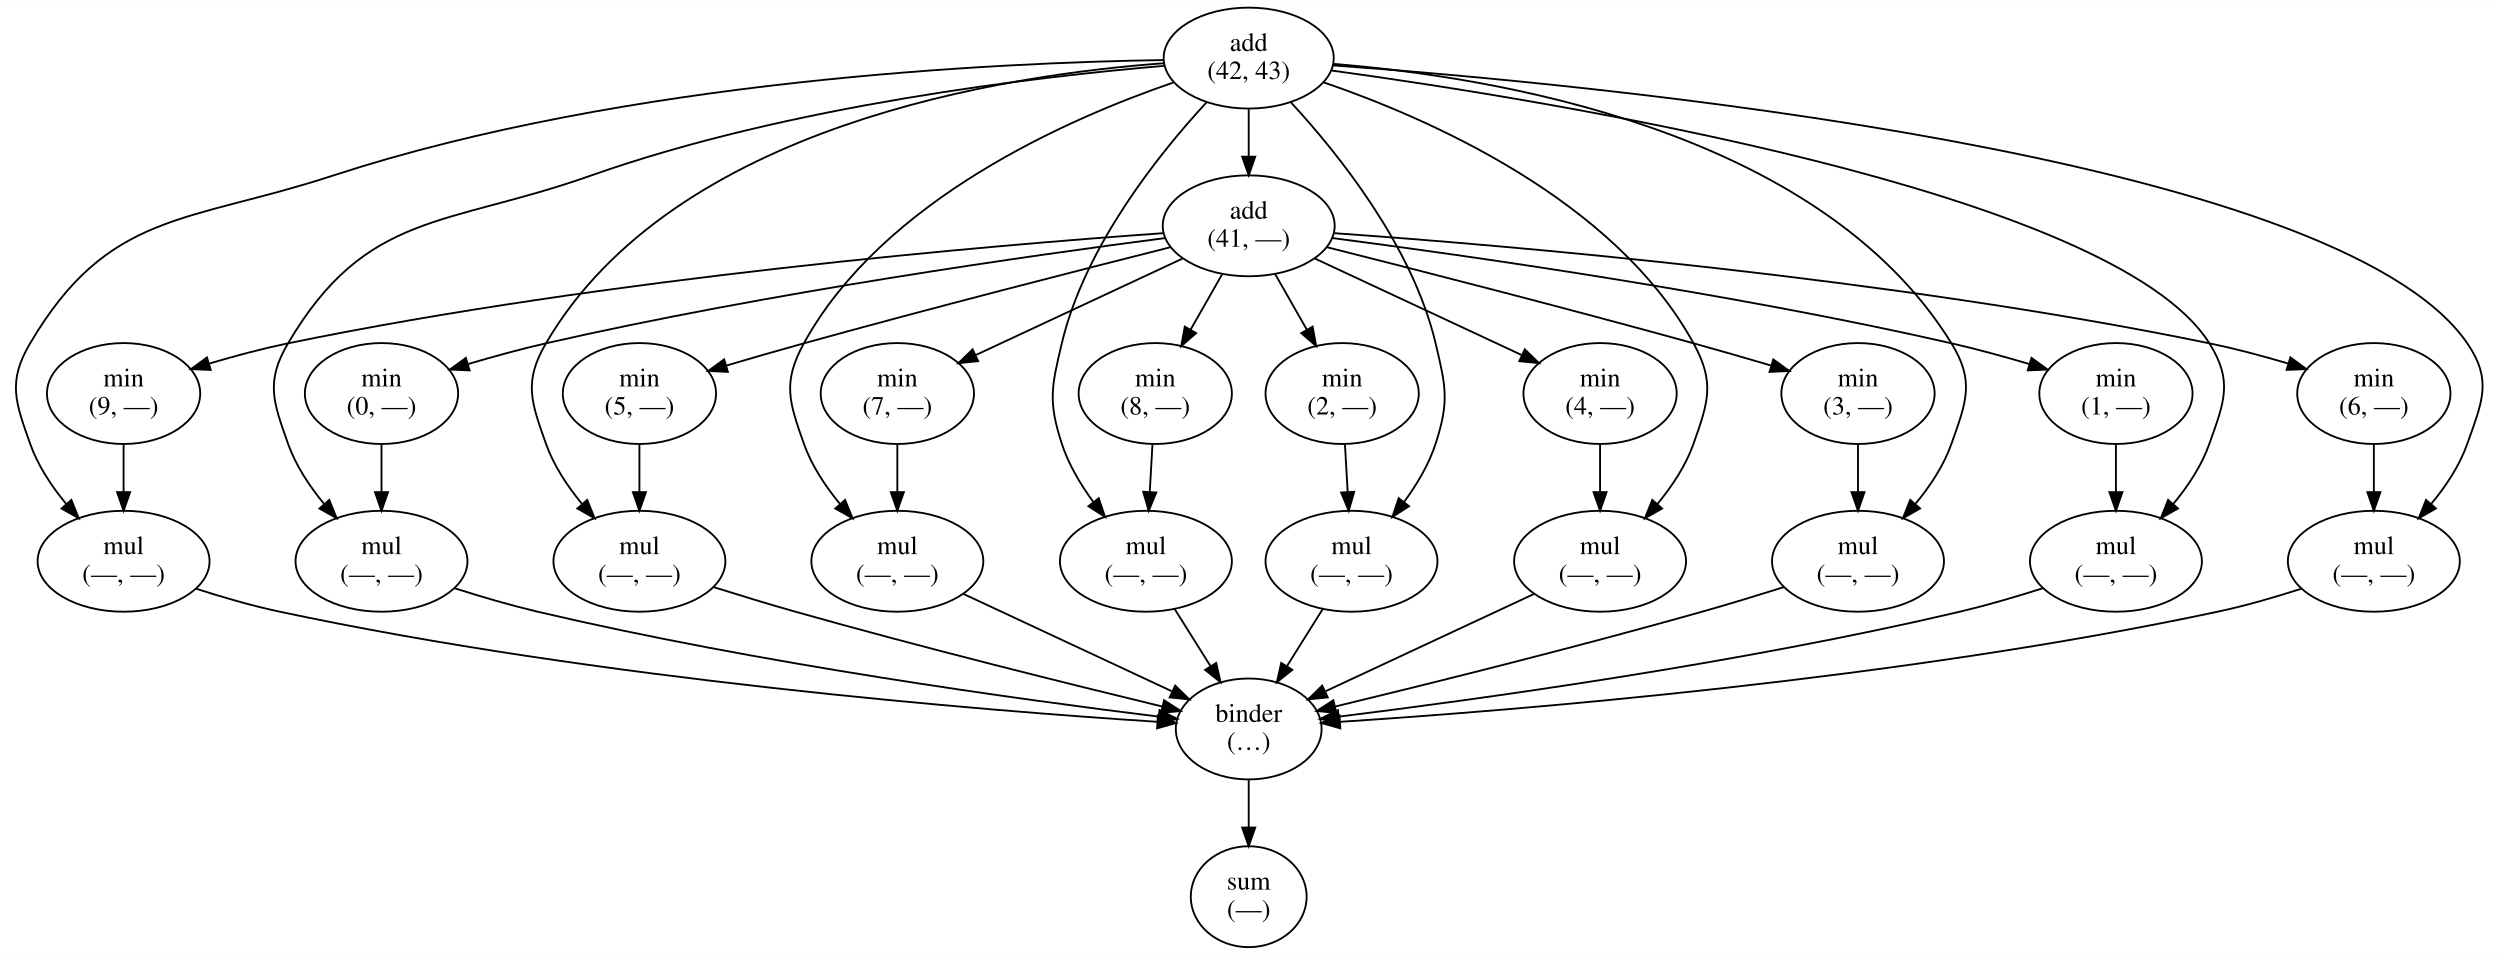
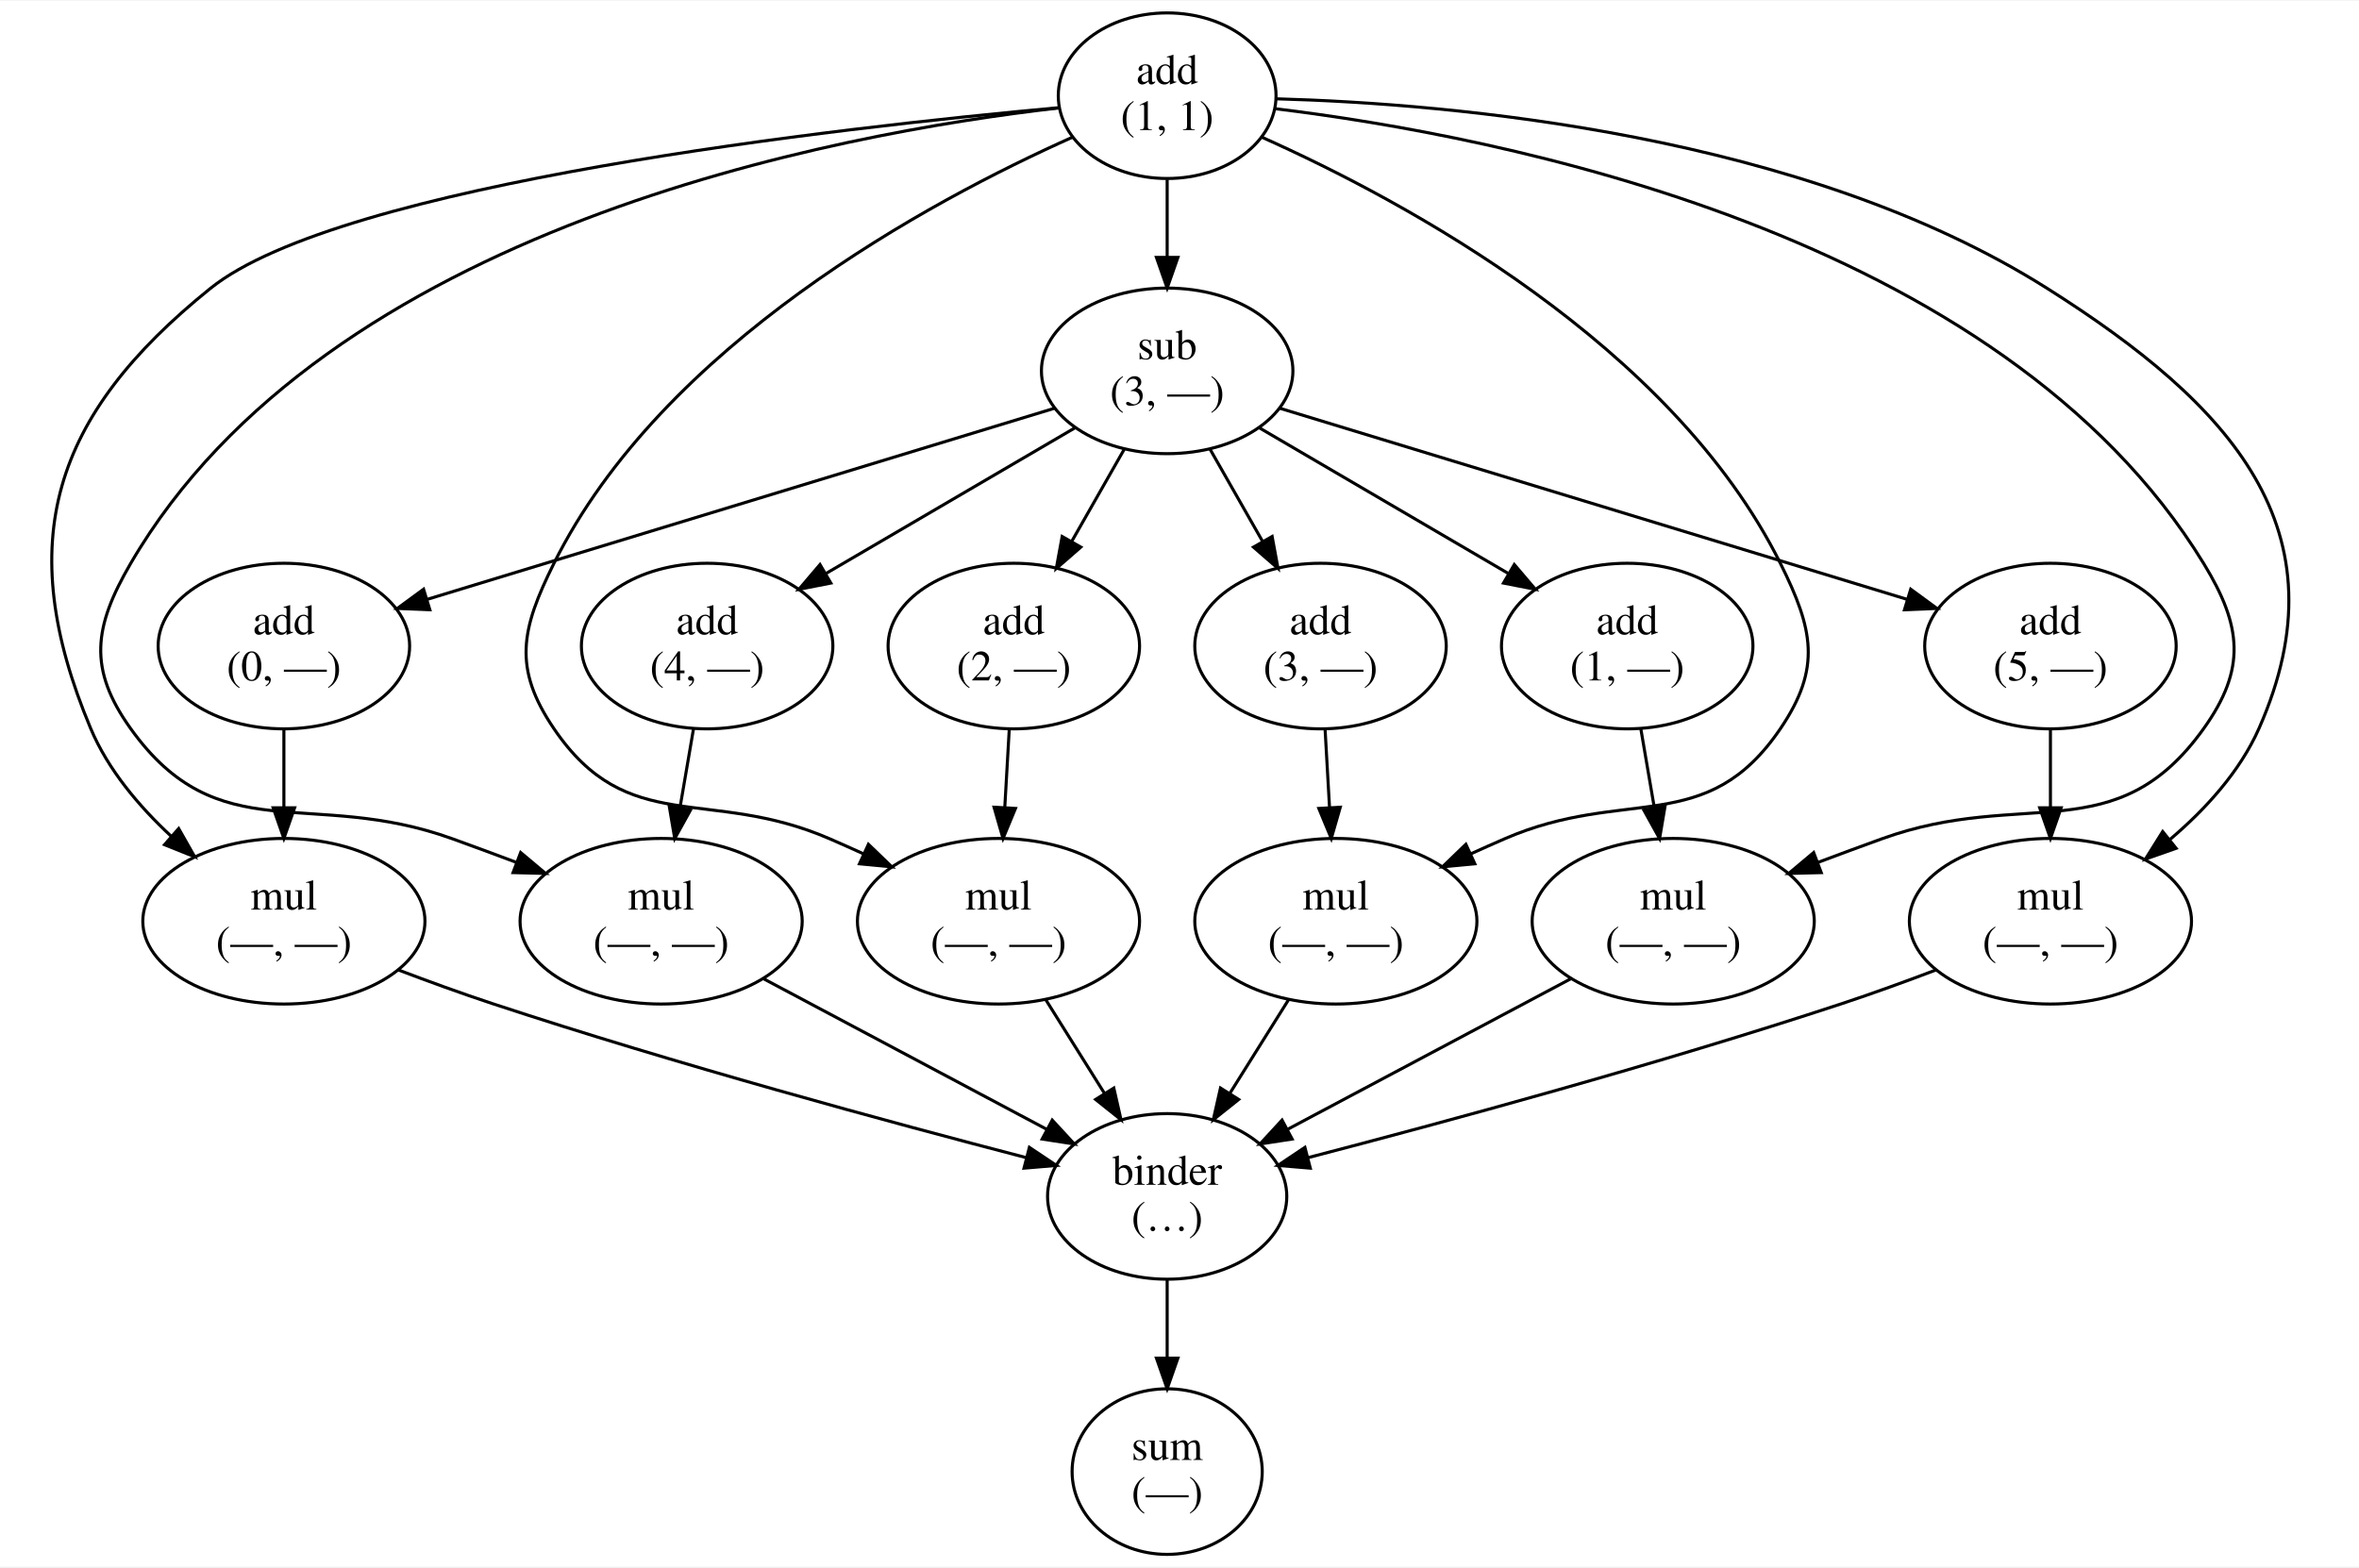
- <svg xmlns="http://www.w3.org/2000/svg" width="1338pt" height="511pt" viewBox="0.00 0.00 1337.63 510.70">
-   <g id="graph0" class="graph" transform="scale(1 1) rotate(0) translate(8.3324 506.57)">
-     <polygon fill="white" stroke="none" points="-8.332,4.13 -8.332,-506.57 1329.3,-506.57 1329.3,4.13 -8.332,4.13" />
+ <svg xmlns="http://www.w3.org/2000/svg" width="769pt" height="511pt" viewBox="0.00 0.00 769.18 510.70">
+   <g id="graph0" class="graph" transform="scale(1 1) rotate(0) translate(16.679 506.57)">
+     <polygon fill="white" stroke="none" points="-16.679,4.13 -16.679,-506.57 752.5,-506.57 752.5,4.13 -16.679,4.13" />
    <g id="node1" class="node">
-       <ellipse fill="none" stroke="black" cx="659.79" cy="-26.87" rx="31" ry="27" />
-       <text text-anchor="middle" x="659.79" y="-30.67" font-family="Times,serif" font-size="14.00">sum </text>
-       <text text-anchor="middle" x="659.79" y="-15.67" font-family="Times,serif" font-size="14.00"> (―)</text>
+       <ellipse fill="none" stroke="black" cx="75.886" cy="-206.35" rx="46" ry="27" />
+       <text text-anchor="middle" x="75.886" y="-210.15" font-family="Times,serif" font-size="14.00">mul </text>
+       <text text-anchor="middle" x="75.886" y="-195.15" font-family="Times,serif" font-size="14.00"> (―, ―)</text>
    </g>
    <g id="node2" class="node">
-       <ellipse fill="none" stroke="black" cx="471.79" cy="-206.35" rx="46" ry="27" />
-       <text text-anchor="middle" x="471.79" y="-210.15" font-family="Times,serif" font-size="14.00">mul </text>
-       <text text-anchor="middle" x="471.79" y="-195.15" font-family="Times,serif" font-size="14.00"> (―, ―)</text>
+       <ellipse fill="none" stroke="black" cx="363.89" cy="-116.61" rx="39" ry="27" />
+       <text text-anchor="middle" x="363.89" y="-120.41" font-family="Times,serif" font-size="14.00">binder </text>
+       <text text-anchor="middle" x="363.89" y="-105.41" font-family="Times,serif" font-size="14.00"> (…)</text>
+     </g>
+     <g id="edge1" class="edge">
+       <path fill="none" stroke="black" d="M113.08,-190.51C123.03,-186.73 133.81,-182.81 143.89,-179.48 203.43,-159.82 273.31,-140.86 318.06,-129.22" />
+       <polygon fill="black" stroke="black" points="318.964,-132.601 327.77,-126.71 317.212,-125.824 318.964,-132.601" />
    </g>
    <g id="node3" class="node">
-       <ellipse fill="none" stroke="black" cx="659.79" cy="-116.61" rx="39" ry="27" />
-       <text text-anchor="middle" x="659.79" y="-120.41" font-family="Times,serif" font-size="14.00">binder </text>
-       <text text-anchor="middle" x="659.79" y="-105.41" font-family="Times,serif" font-size="14.00"> (…)</text>
-     </g>
-     <g id="edge1" class="edge">
-       <path fill="none" stroke="black" d="M507.15,-188.85C538.81,-174.07 585.24,-152.4 618.57,-136.85" />
-       <polygon fill="black" stroke="black" points="620.452,-139.834 628.03,-132.43 617.489,-133.492 620.452,-139.834" />
+       <ellipse fill="none" stroke="black" cx="363.89" cy="-26.87" rx="31" ry="27" />
+       <text text-anchor="middle" x="363.89" y="-30.67" font-family="Times,serif" font-size="14.00">sum </text>
+       <text text-anchor="middle" x="363.89" y="-15.67" font-family="Times,serif" font-size="14.00"> (―)</text>
    </g>
    <g id="edge2" class="edge">
-       <path fill="none" stroke="black" d="M659.79,-89.285C659.79,-81.319 659.79,-72.428 659.79,-63.939" />
-       <polygon fill="black" stroke="black" points="663.29,-63.874 659.79,-53.874 656.29,-63.874 663.29,-63.874" />
+       <path fill="none" stroke="black" d="M363.89,-89.285C363.89,-81.319 363.89,-72.428 363.89,-63.939" />
+       <polygon fill="black" stroke="black" points="367.39,-63.874 363.89,-53.874 360.39,-63.874 367.39,-63.874" />
    </g>
    <g id="node4" class="node">
-       <ellipse fill="none" stroke="black" cx="333.79" cy="-296.09" rx="41" ry="27" />
-       <text text-anchor="middle" x="333.79" y="-299.89" font-family="Times,serif" font-size="14.00">min </text>
-       <text text-anchor="middle" x="333.79" y="-284.89" font-family="Times,serif" font-size="14.00"> (5, ―)</text>
+       <ellipse fill="none" stroke="black" cx="363.89" cy="-385.83" rx="41" ry="27" />
+       <text text-anchor="middle" x="363.89" y="-389.63" font-family="Times,serif" font-size="14.00">sub </text>
+       <text text-anchor="middle" x="363.89" y="-374.63" font-family="Times,serif" font-size="14.00"> (3, ―)</text>
    </g>
    <g id="node5" class="node">
-       <ellipse fill="none" stroke="black" cx="333.79" cy="-206.35" rx="46" ry="27" />
-       <text text-anchor="middle" x="333.79" y="-210.15" font-family="Times,serif" font-size="14.00">mul </text>
-       <text text-anchor="middle" x="333.79" y="-195.15" font-family="Times,serif" font-size="14.00"> (―, ―)</text>
+       <ellipse fill="none" stroke="black" cx="213.89" cy="-296.09" rx="41" ry="27" />
+       <text text-anchor="middle" x="213.89" y="-299.89" font-family="Times,serif" font-size="14.00">add </text>
+       <text text-anchor="middle" x="213.89" y="-284.89" font-family="Times,serif" font-size="14.00"> (4, ―)</text>
    </g>
    <g id="edge3" class="edge">
-       <path fill="none" stroke="black" d="M333.79,-268.77C333.79,-260.8 333.79,-251.91 333.79,-243.42" />
-       <polygon fill="black" stroke="black" points="337.29,-243.35 333.79,-233.35 330.29,-243.35 337.29,-243.35" />
+       <path fill="none" stroke="black" d="M333.89,-367.29C310.49,-353.6 277.81,-334.48 252.46,-319.65" />
+       <polygon fill="black" stroke="black" points="254.229,-316.63 243.83,-314.6 250.693,-322.671 254.229,-316.63" />
+     </g>
+     <g id="node6" class="node">
+       <ellipse fill="none" stroke="black" cx="75.886" cy="-296.09" rx="41" ry="27" />
+       <text text-anchor="middle" x="75.886" y="-299.89" font-family="Times,serif" font-size="14.00">add </text>
+       <text text-anchor="middle" x="75.886" y="-284.89" font-family="Times,serif" font-size="14.00"> (0, ―)</text>
    </g>
    <g id="edge4" class="edge">
-       <path fill="none" stroke="black" d="M373.35,-192.55C387.06,-188.24 402.56,-183.51 416.79,-179.48 484.84,-160.23 564.37,-140.5 613.42,-128.65" />
-       <polygon fill="black" stroke="black" points="614.501,-131.99 623.4,-126.24 612.858,-125.185 614.501,-131.99" />
+       <path fill="none" stroke="black" d="M327.12,-373.63C275.05,-357.77 179.82,-328.75 122.74,-311.36" />
+       <polygon fill="black" stroke="black" points="123.476,-307.925 112.89,-308.36 121.436,-314.622 123.476,-307.925" />
    </g>
-     <g id="node6" class="node">
-       <ellipse fill="none" stroke="black" cx="604.79" cy="-206.35" rx="46" ry="27" />
-       <text text-anchor="middle" x="604.79" y="-210.15" font-family="Times,serif" font-size="14.00">mul </text>
-       <text text-anchor="middle" x="604.79" y="-195.15" font-family="Times,serif" font-size="14.00"> (―, ―)</text>
+     <g id="node7" class="node">
+       <ellipse fill="none" stroke="black" cx="313.89" cy="-296.09" rx="41" ry="27" />
+       <text text-anchor="middle" x="313.89" y="-299.89" font-family="Times,serif" font-size="14.00">add </text>
+       <text text-anchor="middle" x="313.89" y="-284.89" font-family="Times,serif" font-size="14.00"> (2, ―)</text>
    </g>
    <g id="edge5" class="edge">
-       <path fill="none" stroke="black" d="M620.11,-180.91C626.06,-171.42 632.96,-160.41 639.33,-150.26" />
-       <polygon fill="black" stroke="black" points="642.399,-151.953 644.74,-141.62 636.466,-148.238 642.399,-151.953" />
+       <path fill="none" stroke="black" d="M349.96,-360.39C344.65,-351.07 338.5,-340.29 332.81,-330.29" />
+       <polygon fill="black" stroke="black" points="335.734,-328.353 327.74,-321.4 329.654,-331.821 335.734,-328.353" />
    </g>
-     <g id="node7" class="node">
-       <ellipse fill="none" stroke="black" cx="57.793" cy="-206.35" rx="46" ry="27" />
-       <text text-anchor="middle" x="57.793" y="-210.15" font-family="Times,serif" font-size="14.00">mul </text>
-       <text text-anchor="middle" x="57.793" y="-195.15" font-family="Times,serif" font-size="14.00"> (―, ―)</text>
+     <g id="node8" class="node">
+       <ellipse fill="none" stroke="black" cx="413.89" cy="-296.09" rx="41" ry="27" />
+       <text text-anchor="middle" x="413.89" y="-299.89" font-family="Times,serif" font-size="14.00">add </text>
+       <text text-anchor="middle" x="413.89" y="-284.89" font-family="Times,serif" font-size="14.00"> (3, ―)</text>
    </g>
    <g id="edge6" class="edge">
-       <path fill="none" stroke="black" d="M96.666,-191.62C110.46,-187.18 126.18,-182.6 140.79,-179.48 311.26,-143.08 518.13,-126.47 610.79,-120.45" />
-       <polygon fill="black" stroke="black" points="611.223,-123.93 620.98,-119.8 610.777,-116.944 611.223,-123.93" />
-     </g>
-     <g id="node8" class="node">
-       <ellipse fill="none" stroke="black" cx="195.79" cy="-296.09" rx="41" ry="27" />
-       <text text-anchor="middle" x="195.79" y="-299.89" font-family="Times,serif" font-size="14.00">min </text>
-       <text text-anchor="middle" x="195.79" y="-284.89" font-family="Times,serif" font-size="14.00"> (0, ―)</text>
+       <path fill="none" stroke="black" d="M377.81,-360.39C383.12,-351.07 389.27,-340.29 394.96,-330.29" />
+       <polygon fill="black" stroke="black" points="398.116,-331.821 400.03,-321.4 392.036,-328.353 398.116,-331.821" />
    </g>
    <g id="node9" class="node">
-       <ellipse fill="none" stroke="black" cx="195.79" cy="-206.35" rx="46" ry="27" />
-       <text text-anchor="middle" x="195.79" y="-210.15" font-family="Times,serif" font-size="14.00">mul </text>
-       <text text-anchor="middle" x="195.79" y="-195.15" font-family="Times,serif" font-size="14.00"> (―, ―)</text>
+       <ellipse fill="none" stroke="black" cx="651.89" cy="-296.09" rx="41" ry="27" />
+       <text text-anchor="middle" x="651.89" y="-299.89" font-family="Times,serif" font-size="14.00">add </text>
+       <text text-anchor="middle" x="651.89" y="-284.89" font-family="Times,serif" font-size="14.00"> (5, ―)</text>
    </g>
    <g id="edge7" class="edge">
-       <path fill="none" stroke="black" d="M195.79,-268.77C195.79,-260.8 195.79,-251.91 195.79,-243.42" />
-       <polygon fill="black" stroke="black" points="199.29,-243.35 195.79,-233.35 192.29,-243.35 199.29,-243.35" />
+       <path fill="none" stroke="black" d="M400.65,-373.63C452.73,-357.77 547.96,-328.75 605.03,-311.36" />
+       <polygon fill="black" stroke="black" points="606.334,-314.622 614.88,-308.36 604.294,-307.925 606.334,-314.622" />
+     </g>
+     <g id="node10" class="node">
+       <ellipse fill="none" stroke="black" cx="513.89" cy="-296.09" rx="41" ry="27" />
+       <text text-anchor="middle" x="513.89" y="-299.89" font-family="Times,serif" font-size="14.00">add </text>
+       <text text-anchor="middle" x="513.89" y="-284.89" font-family="Times,serif" font-size="14.00"> (1, ―)</text>
    </g>
    <g id="edge8" class="edge">
-       <path fill="none" stroke="black" d="M234.74,-191.96C248.54,-187.56 264.25,-182.91 278.79,-179.48 396.91,-151.63 538.57,-132.22 611.36,-123.25" />
-       <polygon fill="black" stroke="black" points="612.088,-126.687 621.59,-122 611.239,-119.739 612.088,-126.687" />
+       <path fill="none" stroke="black" d="M393.88,-367.29C417.28,-353.6 449.96,-334.48 475.31,-319.65" />
+       <polygon fill="black" stroke="black" points="477.077,-322.671 483.94,-314.6 473.541,-316.63 477.077,-322.671" />
    </g>
-     <g id="node10" class="node">
-       <ellipse fill="none" stroke="black" cx="659.79" cy="-385.83" rx="46" ry="27" />
-       <text text-anchor="middle" x="659.79" y="-389.63" font-family="Times,serif" font-size="14.00">add </text>
-       <text text-anchor="middle" x="659.79" y="-374.63" font-family="Times,serif" font-size="14.00"> (41, ―)</text>
+     <g id="node11" class="node">
+       <ellipse fill="none" stroke="black" cx="198.89" cy="-206.35" rx="46" ry="27" />
+       <text text-anchor="middle" x="198.89" y="-210.15" font-family="Times,serif" font-size="14.00">mul </text>
+       <text text-anchor="middle" x="198.89" y="-195.15" font-family="Times,serif" font-size="14.00"> (―, ―)</text>
    </g>
    <g id="edge9" class="edge">
-       <path fill="none" stroke="black" d="M617.98,-374.39C570.37,-362.4 490.3,-341.93 421.79,-322.96 408.34,-319.24 393.78,-315.03 380.45,-311.11" />
-       <polygon fill="black" stroke="black" points="381.122,-307.659 370.54,-308.17 379.132,-314.37 381.122,-307.659" />
+       <path fill="none" stroke="black" d="M209.47,-269.24C208.08,-261.1 206.51,-251.96 205.02,-243.26" />
+       <polygon fill="black" stroke="black" points="208.457,-242.592 203.33,-233.32 201.556,-243.765 208.457,-242.592" />
    </g>
    <g id="edge10" class="edge">
-       <path fill="none" stroke="black" d="M615.17,-379.29C544.4,-370.11 402.3,-350.02 283.79,-322.96 270.18,-319.85 255.58,-315.84 242.25,-311.91" />
-       <polygon fill="black" stroke="black" points="242.934,-308.461 232.35,-308.93 240.917,-315.164 242.934,-308.461" />
+       <path fill="none" stroke="black" d="M75.886,-268.77C75.886,-260.8 75.886,-251.91 75.886,-243.42" />
+       <polygon fill="black" stroke="black" points="79.386,-243.35 75.886,-233.35 72.386,-243.35 79.386,-243.35" />
    </g>
-     <g id="node11" class="node">
-       <ellipse fill="none" stroke="black" cx="985.79" cy="-296.09" rx="41" ry="27" />
-       <text text-anchor="middle" x="985.79" y="-299.89" font-family="Times,serif" font-size="14.00">min </text>
-       <text text-anchor="middle" x="985.79" y="-284.89" font-family="Times,serif" font-size="14.00"> (3, ―)</text>
+     <g id="node12" class="node">
+       <ellipse fill="none" stroke="black" cx="308.89" cy="-206.35" rx="46" ry="27" />
+       <text text-anchor="middle" x="308.89" y="-210.15" font-family="Times,serif" font-size="14.00">mul </text>
+       <text text-anchor="middle" x="308.89" y="-195.15" font-family="Times,serif" font-size="14.00"> (―, ―)</text>
    </g>
    <g id="edge11" class="edge">
-       <path fill="none" stroke="black" d="M701.6,-374.39C749.22,-362.4 829.29,-341.93 897.79,-322.96 911.25,-319.24 925.8,-315.03 939.13,-311.11" />
-       <polygon fill="black" stroke="black" points="940.457,-314.367 949.05,-308.17 938.468,-307.656 940.457,-314.367" />
+       <path fill="none" stroke="black" d="M312.39,-268.77C311.93,-260.8 311.43,-251.91 310.94,-243.42" />
+       <polygon fill="black" stroke="black" points="314.43,-243.136 310.37,-233.35 307.441,-243.532 314.43,-243.136" />
    </g>
-     <g id="node12" class="node">
-       <ellipse fill="none" stroke="black" cx="57.793" cy="-296.09" rx="41" ry="27" />
-       <text text-anchor="middle" x="57.793" y="-299.89" font-family="Times,serif" font-size="14.00">min </text>
-       <text text-anchor="middle" x="57.793" y="-284.89" font-family="Times,serif" font-size="14.00"> (9, ―)</text>
+     <g id="node13" class="node">
+       <ellipse fill="none" stroke="black" cx="418.89" cy="-206.35" rx="46" ry="27" />
+       <text text-anchor="middle" x="418.89" y="-210.15" font-family="Times,serif" font-size="14.00">mul </text>
+       <text text-anchor="middle" x="418.89" y="-195.15" font-family="Times,serif" font-size="14.00"> (―, ―)</text>
    </g>
    <g id="edge12" class="edge">
-       <path fill="none" stroke="black" d="M614,-381.88C523.7,-375.51 316.58,-358.09 145.79,-322.96 132,-320.12 117.23,-316.16 103.81,-312.18" />
-       <polygon fill="black" stroke="black" points="104.428,-308.71 93.843,-309.16 102.398,-315.409 104.428,-308.71" />
+       <path fill="none" stroke="black" d="M415.39,-268.77C415.84,-260.8 416.35,-251.91 416.83,-243.42" />
+       <polygon fill="black" stroke="black" points="420.329,-243.532 417.4,-233.35 413.34,-243.136 420.329,-243.532" />
    </g>
-     <g id="node13" class="node">
-       <ellipse fill="none" stroke="black" cx="471.79" cy="-296.09" rx="41" ry="27" />
-       <text text-anchor="middle" x="471.79" y="-299.89" font-family="Times,serif" font-size="14.00">min </text>
-       <text text-anchor="middle" x="471.79" y="-284.89" font-family="Times,serif" font-size="14.00"> (7, ―)</text>
+     <g id="node14" class="node">
+       <ellipse fill="none" stroke="black" cx="651.89" cy="-206.35" rx="46" ry="27" />
+       <text text-anchor="middle" x="651.89" y="-210.15" font-family="Times,serif" font-size="14.00">mul </text>
+       <text text-anchor="middle" x="651.89" y="-195.15" font-family="Times,serif" font-size="14.00"> (―, ―)</text>
    </g>
    <g id="edge13" class="edge">
-       <path fill="none" stroke="black" d="M624.43,-368.33C593.07,-353.69 547.2,-332.28 513.93,-316.76" />
-       <polygon fill="black" stroke="black" points="515.022,-313.407 504.48,-312.35 512.062,-319.751 515.022,-313.407" />
+       <path fill="none" stroke="black" d="M651.89,-268.77C651.89,-260.8 651.89,-251.91 651.89,-243.42" />
+       <polygon fill="black" stroke="black" points="655.39,-243.35 651.89,-233.35 648.39,-243.35 655.39,-243.35" />
    </g>
-     <g id="node14" class="node">
-       <ellipse fill="none" stroke="black" cx="1261.8" cy="-296.09" rx="41" ry="27" />
-       <text text-anchor="middle" x="1261.8" y="-299.89" font-family="Times,serif" font-size="14.00">min </text>
-       <text text-anchor="middle" x="1261.8" y="-284.89" font-family="Times,serif" font-size="14.00"> (6, ―)</text>
+     <g id="node15" class="node">
+       <ellipse fill="none" stroke="black" cx="528.89" cy="-206.35" rx="46" ry="27" />
+       <text text-anchor="middle" x="528.89" y="-210.15" font-family="Times,serif" font-size="14.00">mul </text>
+       <text text-anchor="middle" x="528.89" y="-195.15" font-family="Times,serif" font-size="14.00"> (―, ―)</text>
    </g>
    <g id="edge14" class="edge">
-       <path fill="none" stroke="black" d="M705.58,-381.88C795.89,-375.51 1003,-358.09 1173.8,-322.96 1187.6,-320.12 1202.4,-316.16 1215.8,-312.18" />
-       <polygon fill="black" stroke="black" points="1217.16,-315.426 1225.7,-309.16 1215.11,-308.73 1217.16,-315.426" />
-     </g>
-     <g id="node15" class="node">
-       <ellipse fill="none" stroke="black" cx="847.79" cy="-296.09" rx="41" ry="27" />
-       <text text-anchor="middle" x="847.79" y="-299.89" font-family="Times,serif" font-size="14.00">min </text>
-       <text text-anchor="middle" x="847.79" y="-284.89" font-family="Times,serif" font-size="14.00"> (4, ―)</text>
+       <path fill="none" stroke="black" d="M518.31,-269.24C519.7,-261.1 521.26,-251.96 522.75,-243.26" />
+       <polygon fill="black" stroke="black" points="526.214,-243.767 524.45,-233.32 519.314,-242.587 526.214,-243.767" />
    </g>
    <g id="edge15" class="edge">
-       <path fill="none" stroke="black" d="M695.15,-368.33C726.52,-353.69 772.39,-332.28 805.65,-316.76" />
-       <polygon fill="black" stroke="black" points="807.525,-319.747 815.11,-312.35 804.568,-313.403 807.525,-319.747" />
+       <path fill="none" stroke="black" d="M232.28,-187.59C258.93,-173.42 296.33,-153.54 324.45,-138.58" />
+       <polygon fill="black" stroke="black" points="326.417,-141.498 333.6,-133.71 323.128,-135.319 326.417,-141.498" />
+     </g>
+     <g id="edge16" class="edge">
+       <path fill="none" stroke="black" d="M324.21,-180.91C330.16,-171.42 337.06,-160.41 343.42,-150.26" />
+       <polygon fill="black" stroke="black" points="346.491,-151.951 348.84,-141.62 340.561,-148.231 346.491,-151.951" />
+     </g>
+     <g id="edge17" class="edge">
+       <path fill="none" stroke="black" d="M403.57,-180.91C397.62,-171.42 390.71,-160.41 384.35,-150.26" />
+       <polygon fill="black" stroke="black" points="387.209,-148.231 378.93,-141.62 381.279,-151.951 387.209,-148.231" />
+     </g>
+     <g id="edge18" class="edge">
+       <path fill="none" stroke="black" d="M614.69,-190.51C604.75,-186.73 593.96,-182.81 583.89,-179.48 524.34,-159.82 454.47,-140.86 409.71,-129.22" />
+       <polygon fill="black" stroke="black" points="410.558,-125.824 400,-126.71 408.806,-132.601 410.558,-125.824" />
+     </g>
+     <g id="edge19" class="edge">
+       <path fill="none" stroke="black" d="M495.5,-187.59C468.85,-173.42 431.45,-153.54 403.32,-138.58" />
+       <polygon fill="black" stroke="black" points="404.642,-135.319 394.17,-133.71 401.353,-141.498 404.642,-135.319" />
    </g>
    <g id="node16" class="node">
-       <ellipse fill="none" stroke="black" cx="609.79" cy="-296.09" rx="41" ry="27" />
-       <text text-anchor="middle" x="609.79" y="-299.89" font-family="Times,serif" font-size="14.00">min </text>
-       <text text-anchor="middle" x="609.79" y="-284.89" font-family="Times,serif" font-size="14.00"> (8, ―)</text>
-     </g>
-     <g id="edge16" class="edge">
-       <path fill="none" stroke="black" d="M645.6,-359.92C640.34,-350.69 634.29,-340.07 628.67,-330.22" />
-       <polygon fill="black" stroke="black" points="631.667,-328.411 623.68,-321.45 625.583,-331.872 631.667,-328.411" />
-     </g>
-     <g id="node17" class="node">
-       <ellipse fill="none" stroke="black" cx="709.79" cy="-296.09" rx="41" ry="27" />
-       <text text-anchor="middle" x="709.79" y="-299.89" font-family="Times,serif" font-size="14.00">min </text>
-       <text text-anchor="middle" x="709.79" y="-284.89" font-family="Times,serif" font-size="14.00"> (2, ―)</text>
-     </g>
-     <g id="edge17" class="edge">
-       <path fill="none" stroke="black" d="M673.99,-359.92C679.25,-350.69 685.3,-340.07 690.91,-330.22" />
-       <polygon fill="black" stroke="black" points="693.998,-331.871 695.91,-321.45 687.917,-328.404 693.998,-331.871" />
-     </g>
-     <g id="node18" class="node">
-       <ellipse fill="none" stroke="black" cx="1123.8" cy="-296.09" rx="41" ry="27" />
-       <text text-anchor="middle" x="1123.8" y="-299.89" font-family="Times,serif" font-size="14.00">min </text>
-       <text text-anchor="middle" x="1123.8" y="-284.89" font-family="Times,serif" font-size="14.00"> (1, ―)</text>
-     </g>
-     <g id="edge18" class="edge">
-       <path fill="none" stroke="black" d="M704.42,-379.29C775.18,-370.11 917.28,-350.02 1035.8,-322.96 1049.4,-319.85 1064,-315.84 1077.3,-311.91" />
-       <polygon fill="black" stroke="black" points="1078.63,-315.164 1087.2,-308.93 1076.62,-308.461 1078.63,-315.164" />
-     </g>
-     <g id="node19" class="node">
-       <ellipse fill="none" stroke="black" cx="985.79" cy="-206.35" rx="46" ry="27" />
-       <text text-anchor="middle" x="985.79" y="-210.15" font-family="Times,serif" font-size="14.00">mul </text>
-       <text text-anchor="middle" x="985.79" y="-195.15" font-family="Times,serif" font-size="14.00"> (―, ―)</text>
-     </g>
-     <g id="edge19" class="edge">
-       <path fill="none" stroke="black" d="M985.79,-268.77C985.79,-260.8 985.79,-251.91 985.79,-243.42" />
-       <polygon fill="black" stroke="black" points="989.29,-243.35 985.79,-233.35 982.29,-243.35 989.29,-243.35" />
+       <ellipse fill="none" stroke="black" cx="363.89" cy="-475.57" rx="35.5" ry="27" />
+       <text text-anchor="middle" x="363.89" y="-479.37" font-family="Times,serif" font-size="14.00">add </text>
+       <text text-anchor="middle" x="363.89" y="-464.37" font-family="Times,serif" font-size="14.00"> (1, 1)</text>
    </g>
    <g id="edge20" class="edge">
-       <path fill="none" stroke="black" d="M57.793,-268.77C57.793,-260.8 57.793,-251.91 57.793,-243.42" />
-       <polygon fill="black" stroke="black" points="61.293,-243.35 57.793,-233.35 54.293,-243.35 61.293,-243.35" />
+       <path fill="none" stroke="black" d="M328.83,-471.69C256.58,-465.12 94.293,-446.87 51.886,-412.7 0.431,-371.24 -12.679,-330.16 12.886,-269.22 18.517,-255.8 28.638,-243.82 39.144,-234.06" />
+       <polygon fill="black" stroke="black" points="41.581,-236.578 46.803,-227.36 36.972,-231.31 41.581,-236.578" />
    </g>
    <g id="edge21" class="edge">
-       <path fill="none" stroke="black" d="M471.79,-268.77C471.79,-260.8 471.79,-251.91 471.79,-243.42" />
-       <polygon fill="black" stroke="black" points="475.29,-243.35 471.79,-233.35 468.29,-243.35 475.29,-243.35" />
-     </g>
-     <g id="node20" class="node">
-       <ellipse fill="none" stroke="black" cx="1261.8" cy="-206.35" rx="46" ry="27" />
-       <text text-anchor="middle" x="1261.8" y="-210.15" font-family="Times,serif" font-size="14.00">mul </text>
-       <text text-anchor="middle" x="1261.8" y="-195.15" font-family="Times,serif" font-size="14.00"> (―, ―)</text>
+       <path fill="none" stroke="black" d="M363.89,-448.25C363.89,-440.28 363.89,-431.39 363.89,-422.9" />
+       <polygon fill="black" stroke="black" points="367.39,-422.83 363.89,-412.83 360.39,-422.83 367.39,-422.83" />
    </g>
    <g id="edge22" class="edge">
-       <path fill="none" stroke="black" d="M1261.8,-268.77C1261.8,-260.8 1261.8,-251.91 1261.8,-243.42" />
-       <polygon fill="black" stroke="black" points="1265.3,-243.35 1261.8,-233.35 1258.3,-243.35 1265.3,-243.35" />
-     </g>
-     <g id="node21" class="node">
-       <ellipse fill="none" stroke="black" cx="847.79" cy="-206.35" rx="46" ry="27" />
-       <text text-anchor="middle" x="847.79" y="-210.15" font-family="Times,serif" font-size="14.00">mul </text>
-       <text text-anchor="middle" x="847.79" y="-195.15" font-family="Times,serif" font-size="14.00"> (―, ―)</text>
+       <path fill="none" stroke="black" d="M328.74,-471.6C255.84,-463.29 89.703,-432.6 25.886,-322.96 13.871,-302.32 12.004,-288.66 25.886,-269.22 54.561,-229.08 84.492,-249.99 130.89,-233.22 137.66,-230.77 144.8,-228.13 151.8,-225.5" />
+       <polygon fill="black" stroke="black" points="153.088,-228.755 161.2,-221.94 150.609,-222.209 153.088,-228.755" />
    </g>
    <g id="edge23" class="edge">
-       <path fill="none" stroke="black" d="M847.79,-268.77C847.79,-260.8 847.79,-251.91 847.79,-243.42" />
-       <polygon fill="black" stroke="black" points="851.29,-243.35 847.79,-233.35 844.29,-243.35 851.29,-243.35" />
+       <path fill="none" stroke="black" d="M333.03,-462.04C286.32,-441.16 199.36,-394.37 163.89,-322.96 153.26,-301.57 150.5,-289 163.89,-269.22 188.04,-233.55 214.38,-250.4 253.89,-233.22 257.48,-231.66 261.2,-230 264.92,-228.31" />
+       <polygon fill="black" stroke="black" points="266.483,-231.444 274.11,-224.09 263.562,-225.082 266.483,-231.444" />
    </g>
    <g id="edge24" class="edge">
-       <path fill="none" stroke="black" d="M608.29,-268.77C607.84,-260.8 607.33,-251.91 606.85,-243.42" />
-       <polygon fill="black" stroke="black" points="610.339,-243.132 606.27,-233.35 603.351,-243.535 610.339,-243.132" />
-     </g>
-     <g id="node22" class="node">
-       <ellipse fill="none" stroke="black" cx="714.79" cy="-206.35" rx="46" ry="27" />
-       <text text-anchor="middle" x="714.79" y="-210.15" font-family="Times,serif" font-size="14.00">mul </text>
-       <text text-anchor="middle" x="714.79" y="-195.15" font-family="Times,serif" font-size="14.00"> (―, ―)</text>
+       <path fill="none" stroke="black" d="M394.75,-462.04C441.45,-441.16 528.41,-394.37 563.89,-322.96 574.51,-301.57 577.28,-289 563.89,-269.22 539.73,-233.55 513.4,-250.4 473.89,-233.22 470.29,-231.66 466.57,-230 462.85,-228.31" />
+       <polygon fill="black" stroke="black" points="464.208,-225.082 453.66,-224.09 461.287,-231.444 464.208,-225.082" />
    </g>
    <g id="edge25" class="edge">
-       <path fill="none" stroke="black" d="M711.29,-268.77C711.75,-260.8 712.25,-251.91 712.74,-243.42" />
-       <polygon fill="black" stroke="black" points="716.239,-243.532 713.31,-233.35 709.25,-243.136 716.239,-243.532" />
-     </g>
-     <g id="node23" class="node">
-       <ellipse fill="none" stroke="black" cx="1123.8" cy="-206.35" rx="46" ry="27" />
-       <text text-anchor="middle" x="1123.8" y="-210.15" font-family="Times,serif" font-size="14.00">mul </text>
-       <text text-anchor="middle" x="1123.8" y="-195.15" font-family="Times,serif" font-size="14.00"> (―, ―)</text>
+       <path fill="none" stroke="black" d="M399.48,-474.56C456.8,-472.96 571.19,-463.09 650.89,-412.7 710.69,-374.89 748.5,-333.94 719.89,-269.22 713.65,-255.11 702.42,-242.83 690.86,-233.01" />
+       <polygon fill="black" stroke="black" points="692.866,-230.132 682.87,-226.62 688.494,-235.599 692.866,-230.132" />
    </g>
    <g id="edge26" class="edge">
-       <path fill="none" stroke="black" d="M1123.8,-268.77C1123.8,-260.8 1123.8,-251.91 1123.8,-243.42" />
-       <polygon fill="black" stroke="black" points="1127.3,-243.35 1123.8,-233.35 1120.3,-243.35 1127.3,-243.35" />
-     </g>
-     <g id="edge27" class="edge">
-       <path fill="none" stroke="black" d="M946.23,-192.55C932.52,-188.24 917.03,-183.51 902.79,-179.48 834.75,-160.23 755.21,-140.5 706.17,-128.65" />
-       <polygon fill="black" stroke="black" points="706.722,-125.183 696.18,-126.24 705.08,-131.988 706.722,-125.183" />
-     </g>
-     <g id="edge28" class="edge">
-       <path fill="none" stroke="black" d="M1222.9,-191.62C1209.1,-187.18 1193.4,-182.6 1178.8,-179.48 1008.3,-143.08 801.46,-126.47 708.8,-120.45" />
-       <polygon fill="black" stroke="black" points="708.802,-116.943 698.6,-119.8 708.357,-123.929 708.802,-116.943" />
-     </g>
-     <g id="edge29" class="edge">
-       <path fill="none" stroke="black" d="M812.43,-188.85C780.77,-174.07 734.35,-152.4 701.01,-136.85" />
-       <polygon fill="black" stroke="black" points="702.091,-133.492 691.55,-132.43 699.128,-139.834 702.091,-133.492" />
-     </g>
-     <g id="edge30" class="edge">
-       <path fill="none" stroke="black" d="M699.47,-180.91C693.52,-171.42 686.62,-160.41 680.26,-150.26" />
-       <polygon fill="black" stroke="black" points="683.119,-148.231 674.84,-141.62 677.189,-151.951 683.119,-148.231" />
-     </g>
-     <g id="edge31" class="edge">
-       <path fill="none" stroke="black" d="M1084.8,-191.96C1071,-187.56 1055.3,-182.91 1040.8,-179.48 922.68,-151.63 781.01,-132.22 708.22,-123.25" />
-       <polygon fill="black" stroke="black" points="708.351,-119.74 698,-122 707.501,-126.688 708.351,-119.74" />
-     </g>
-     <g id="node24" class="node">
-       <ellipse fill="none" stroke="black" cx="659.79" cy="-475.57" rx="45.5" ry="27" />
-       <text text-anchor="middle" x="659.79" y="-479.37" font-family="Times,serif" font-size="14.00">add </text>
-       <text text-anchor="middle" x="659.79" y="-464.37" font-family="Times,serif" font-size="14.00"> (42, 43)</text>
-     </g>
-     <g id="edge32" class="edge">
-       <path fill="none" stroke="black" d="M619.6,-462.54C563.53,-443.33 463.97,-399.84 421.79,-322.96 410.3,-302.02 413.83,-291.74 421.79,-269.22 425.93,-257.52 433.32,-246.41 441.17,-236.92" />
-       <polygon fill="black" stroke="black" points="443.85,-239.173 447.82,-229.35 438.591,-234.553 443.85,-239.173" />
-     </g>
-     <g id="edge33" class="edge">
-       <path fill="none" stroke="black" d="M614.48,-472.81C530.29,-466.73 352.11,-439.97 283.79,-322.96 271.75,-302.33 275.83,-291.74 283.79,-269.22 287.93,-257.52 295.32,-246.41 303.17,-236.92" />
-       <polygon fill="black" stroke="black" points="305.85,-239.173 309.82,-229.35 300.591,-234.553 305.85,-239.173" />
-     </g>
-     <g id="edge34" class="edge">
-       <path fill="none" stroke="black" d="M637.25,-451.91C611.72,-424.28 572.07,-374.82 559.79,-322.96 554.29,-299.72 552.41,-291.93 559.79,-269.22 563.38,-258.2 569.75,-247.5 576.59,-238.18" />
-       <polygon fill="black" stroke="black" points="579.543,-240.085 582.94,-230.05 574.026,-235.777 579.543,-240.085" />
-     </g>
-     <g id="edge35" class="edge">
-       <path fill="none" stroke="black" d="M614.3,-474.52C526.24,-473.18 327.3,-464.15 169.79,-412.7 91.552,-387.14 49.577,-393.87 7.793,-322.96 -4.332,-302.38 -0.169,-291.74 7.793,-269.22 11.929,-257.52 19.32,-246.41 27.172,-236.92" />
-       <polygon fill="black" stroke="black" points="29.85,-239.175 33.815,-229.35 24.588,-234.558 29.85,-239.175" />
-     </g>
-     <g id="edge36" class="edge">
-       <path fill="none" stroke="black" d="M614.97,-471.46C546.89,-465.7 414.11,-450.3 307.79,-412.7 230.19,-385.26 187.58,-393.87 145.79,-322.96 133.67,-302.38 137.83,-291.74 145.79,-269.22 149.93,-257.52 157.32,-246.41 165.17,-236.92" />
-       <polygon fill="black" stroke="black" points="167.85,-239.173 171.82,-229.35 162.591,-234.553 167.85,-239.173" />
-     </g>
-     <g id="edge37" class="edge">
-       <path fill="none" stroke="black" d="M659.79,-448.25C659.79,-440.28 659.79,-431.39 659.79,-422.9" />
-       <polygon fill="black" stroke="black" points="663.29,-422.83 659.79,-412.83 656.29,-422.83 663.29,-422.83" />
-     </g>
-     <g id="edge38" class="edge">
-       <path fill="none" stroke="black" d="M704.91,-472.47C788.34,-465.81 964.72,-438.1 1035.8,-322.96 1048.3,-302.64 1043.8,-291.74 1035.8,-269.22 1031.7,-257.52 1024.3,-246.41 1016.4,-236.92" />
-       <polygon fill="black" stroke="black" points="1019.01,-234.587 1009.8,-229.35 1013.73,-239.188 1019.01,-234.587" />
-     </g>
-     <g id="edge39" class="edge">
-       <path fill="none" stroke="black" d="M704.78,-471.67C840.69,-461.84 1242.1,-424.52 1311.8,-322.96 1325.3,-303.27 1319.8,-291.74 1311.8,-269.22 1307.7,-257.52 1300.3,-246.41 1292.4,-236.92" />
-       <polygon fill="black" stroke="black" points="1295.01,-234.587 1285.8,-229.35 1289.73,-239.188 1295.01,-234.587" />
-     </g>
-     <g id="edge40" class="edge">
-       <path fill="none" stroke="black" d="M699.99,-462.54C756.06,-443.33 855.61,-399.84 897.79,-322.96 909.28,-302.02 905.75,-291.74 897.79,-269.22 893.66,-257.52 886.27,-246.41 878.41,-236.92" />
-       <polygon fill="black" stroke="black" points="880.995,-234.56 871.77,-229.35 875.733,-239.176 880.995,-234.56" />
-     </g>
-     <g id="edge41" class="edge">
-       <path fill="none" stroke="black" d="M682.34,-451.91C707.87,-424.28 747.52,-374.82 759.79,-322.96 765.29,-299.72 767.18,-291.93 759.79,-269.22 756.21,-258.2 749.84,-247.5 743,-238.18" />
-       <polygon fill="black" stroke="black" points="745.564,-235.777 736.65,-230.05 740.047,-240.085 745.564,-235.777" />
-     </g>
-     <g id="edge42" class="edge">
-       <path fill="none" stroke="black" d="M703.88,-468.95C818.89,-453.21 1122.7,-404.47 1173.8,-322.96 1186.5,-302.72 1181.8,-291.74 1173.8,-269.22 1169.7,-257.52 1162.3,-246.41 1154.4,-236.92" />
-       <polygon fill="black" stroke="black" points="1157.01,-234.587 1147.8,-229.35 1151.73,-239.188 1157.01,-234.587" />
+       <path fill="none" stroke="black" d="M398.94,-471.35C471.28,-462.57 635.83,-431.07 701.89,-322.96 714.34,-302.58 715.77,-288.66 701.89,-269.22 673.21,-229.08 643.28,-249.99 596.89,-233.22 590.11,-230.77 582.97,-228.13 575.98,-225.5" />
+       <polygon fill="black" stroke="black" points="577.162,-222.205 566.57,-221.94 574.685,-228.752 577.162,-222.205" />
    </g>
  </g>
</svg>
